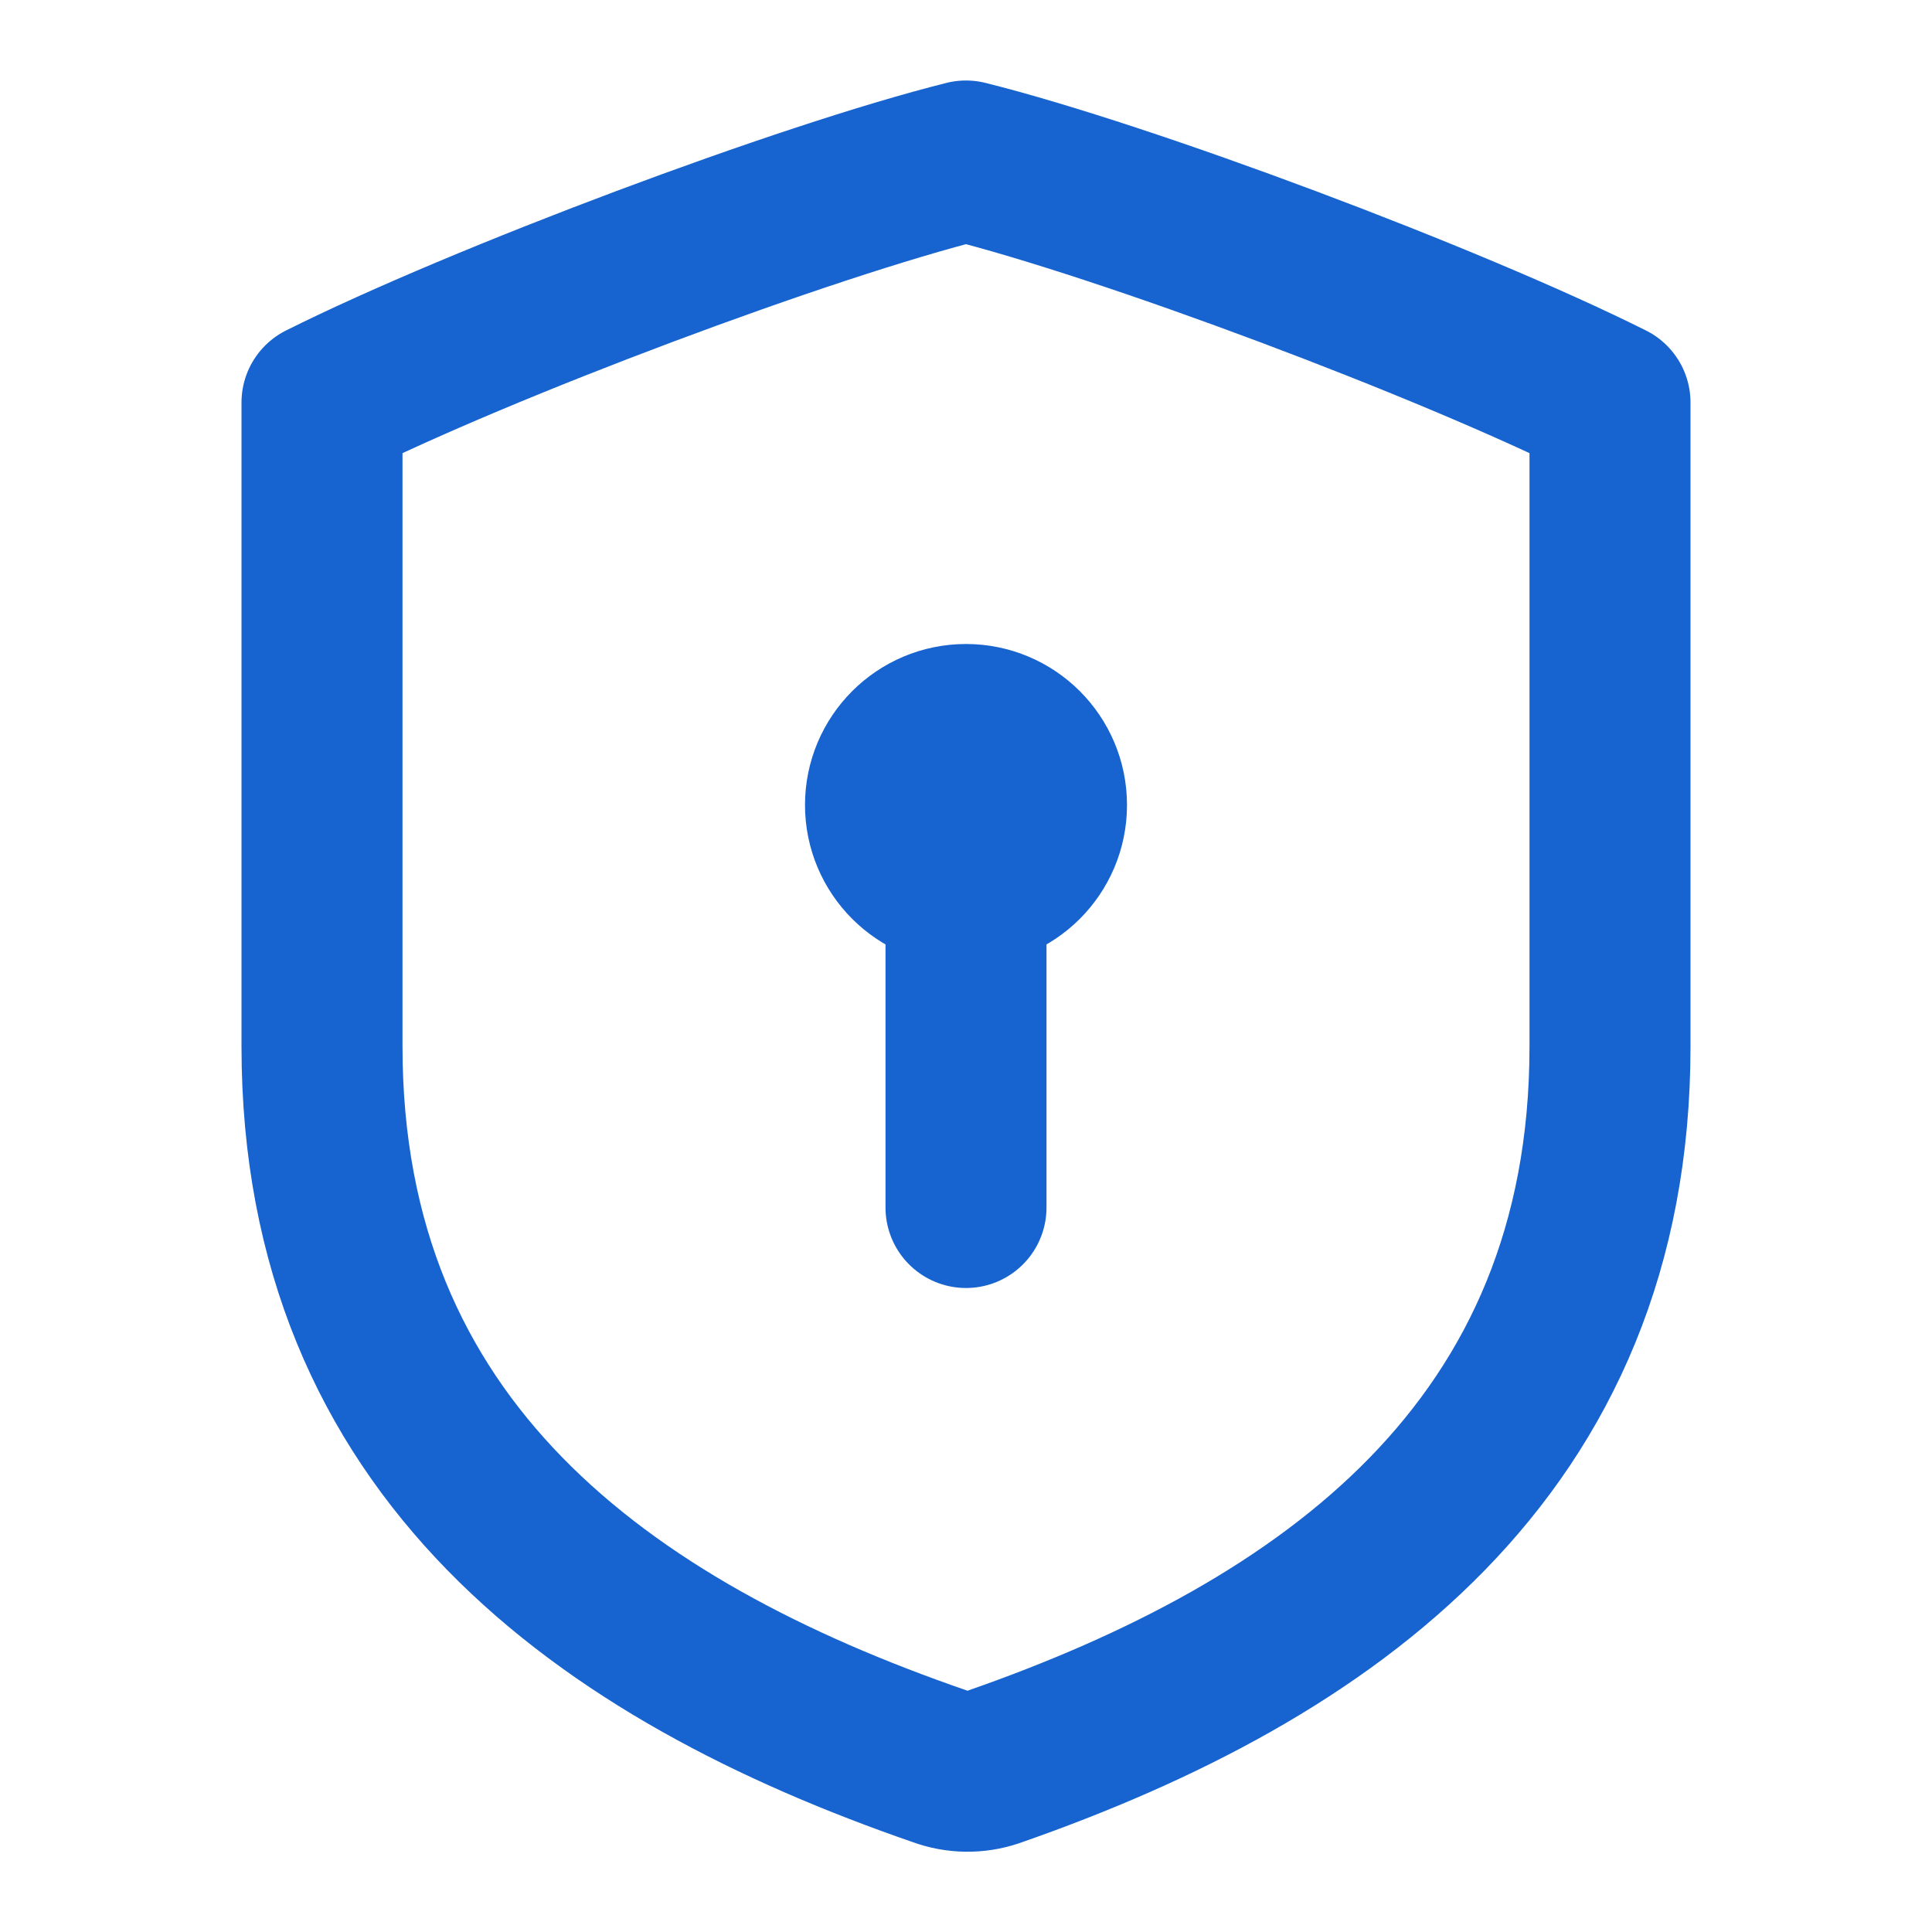
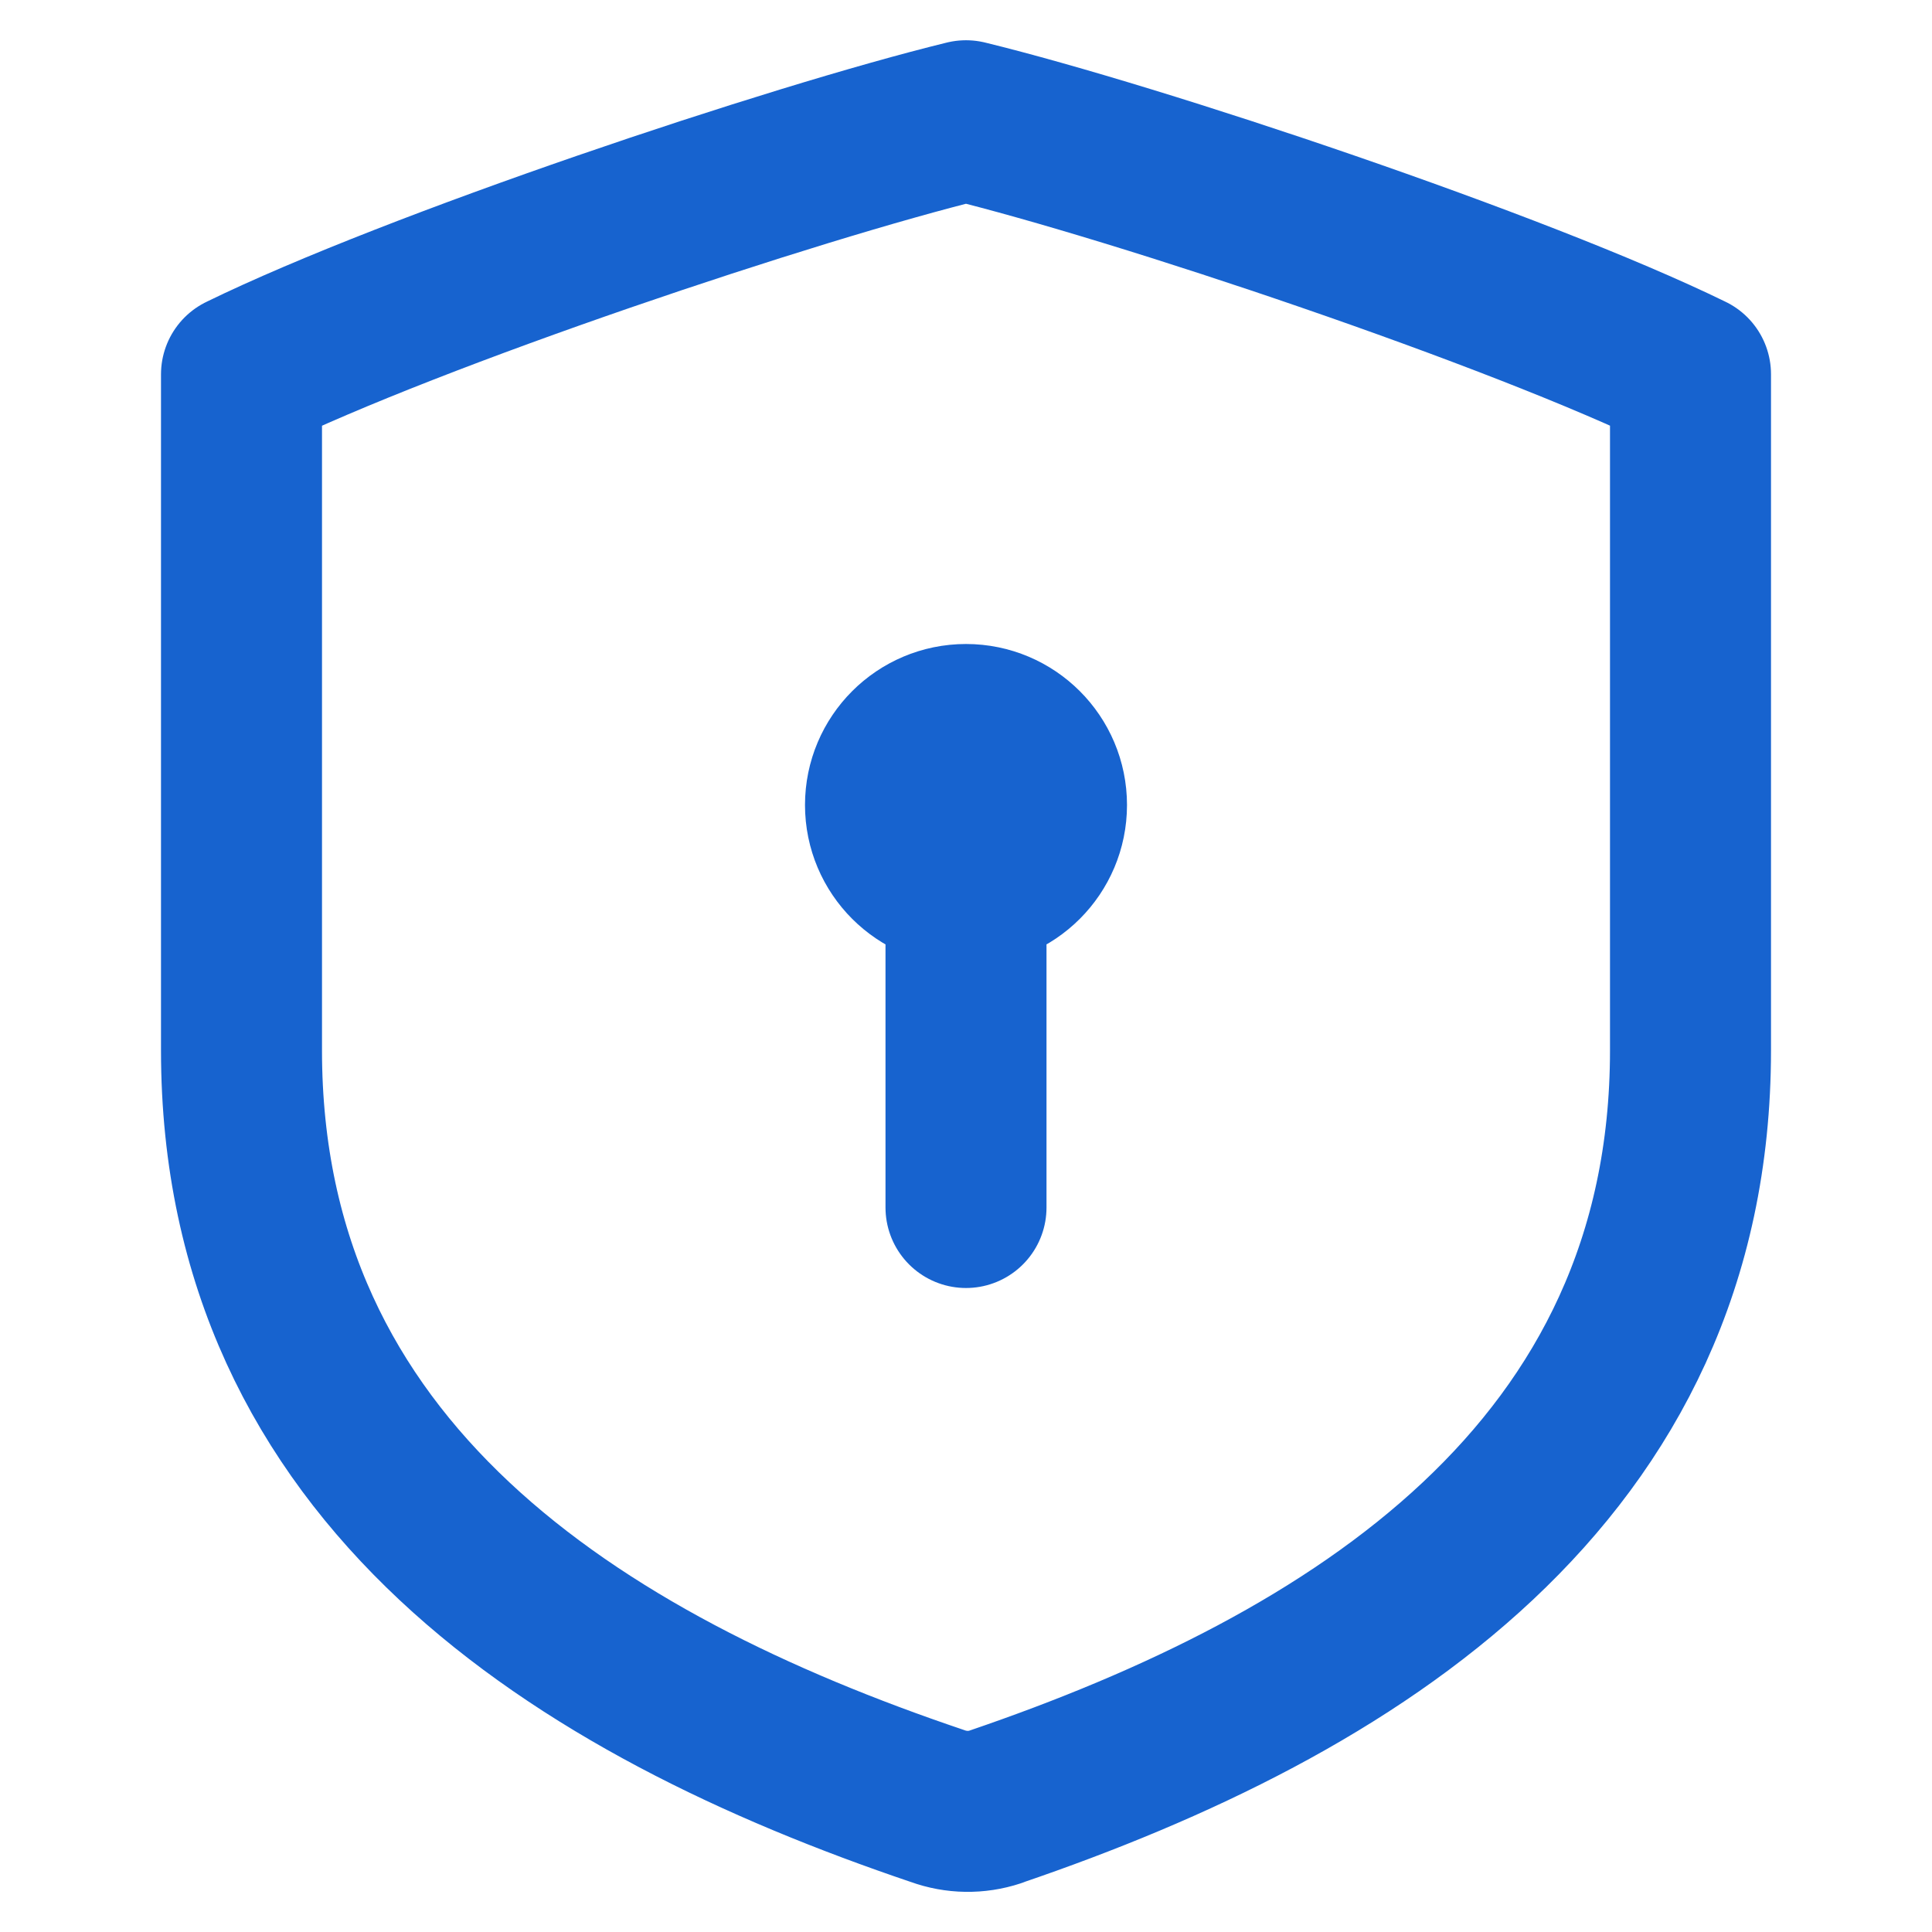
<svg xmlns="http://www.w3.org/2000/svg" fill="none" viewBox="0 0 24 24">
  <g stroke="#1763cf" stroke-linecap="round" stroke-width="2">
-     <path stroke-linejoin="round" d="M12.34 21.95C16.5 20.5 20 18 20 13V5c-2-1-6-2.5-8-3-2 .5-6 2-8 3v8c0 5 3.5 7.5 7.67 8.94a1 1 0 0 0 .67.01" />
    <path d="M12 11c.552 0 1-.448 1-1s-.448-1-1-1-1 .448-1 1 .448 1 1 1Zm0 0v4" />
+     <path stroke-linejoin="round" d="M12.365 22.445C16.832 20.922 21 18.298 21 13.048V4.649C18.852 3.6 14.148 2.025 12 1.5c-2.148.525-6.852 2.1-9 3.15v8.399c0 5.249 4.168 7.874 8.646 9.386a1.097 1.097 0 0 0 .72.011" />
  </g>
</svg>
